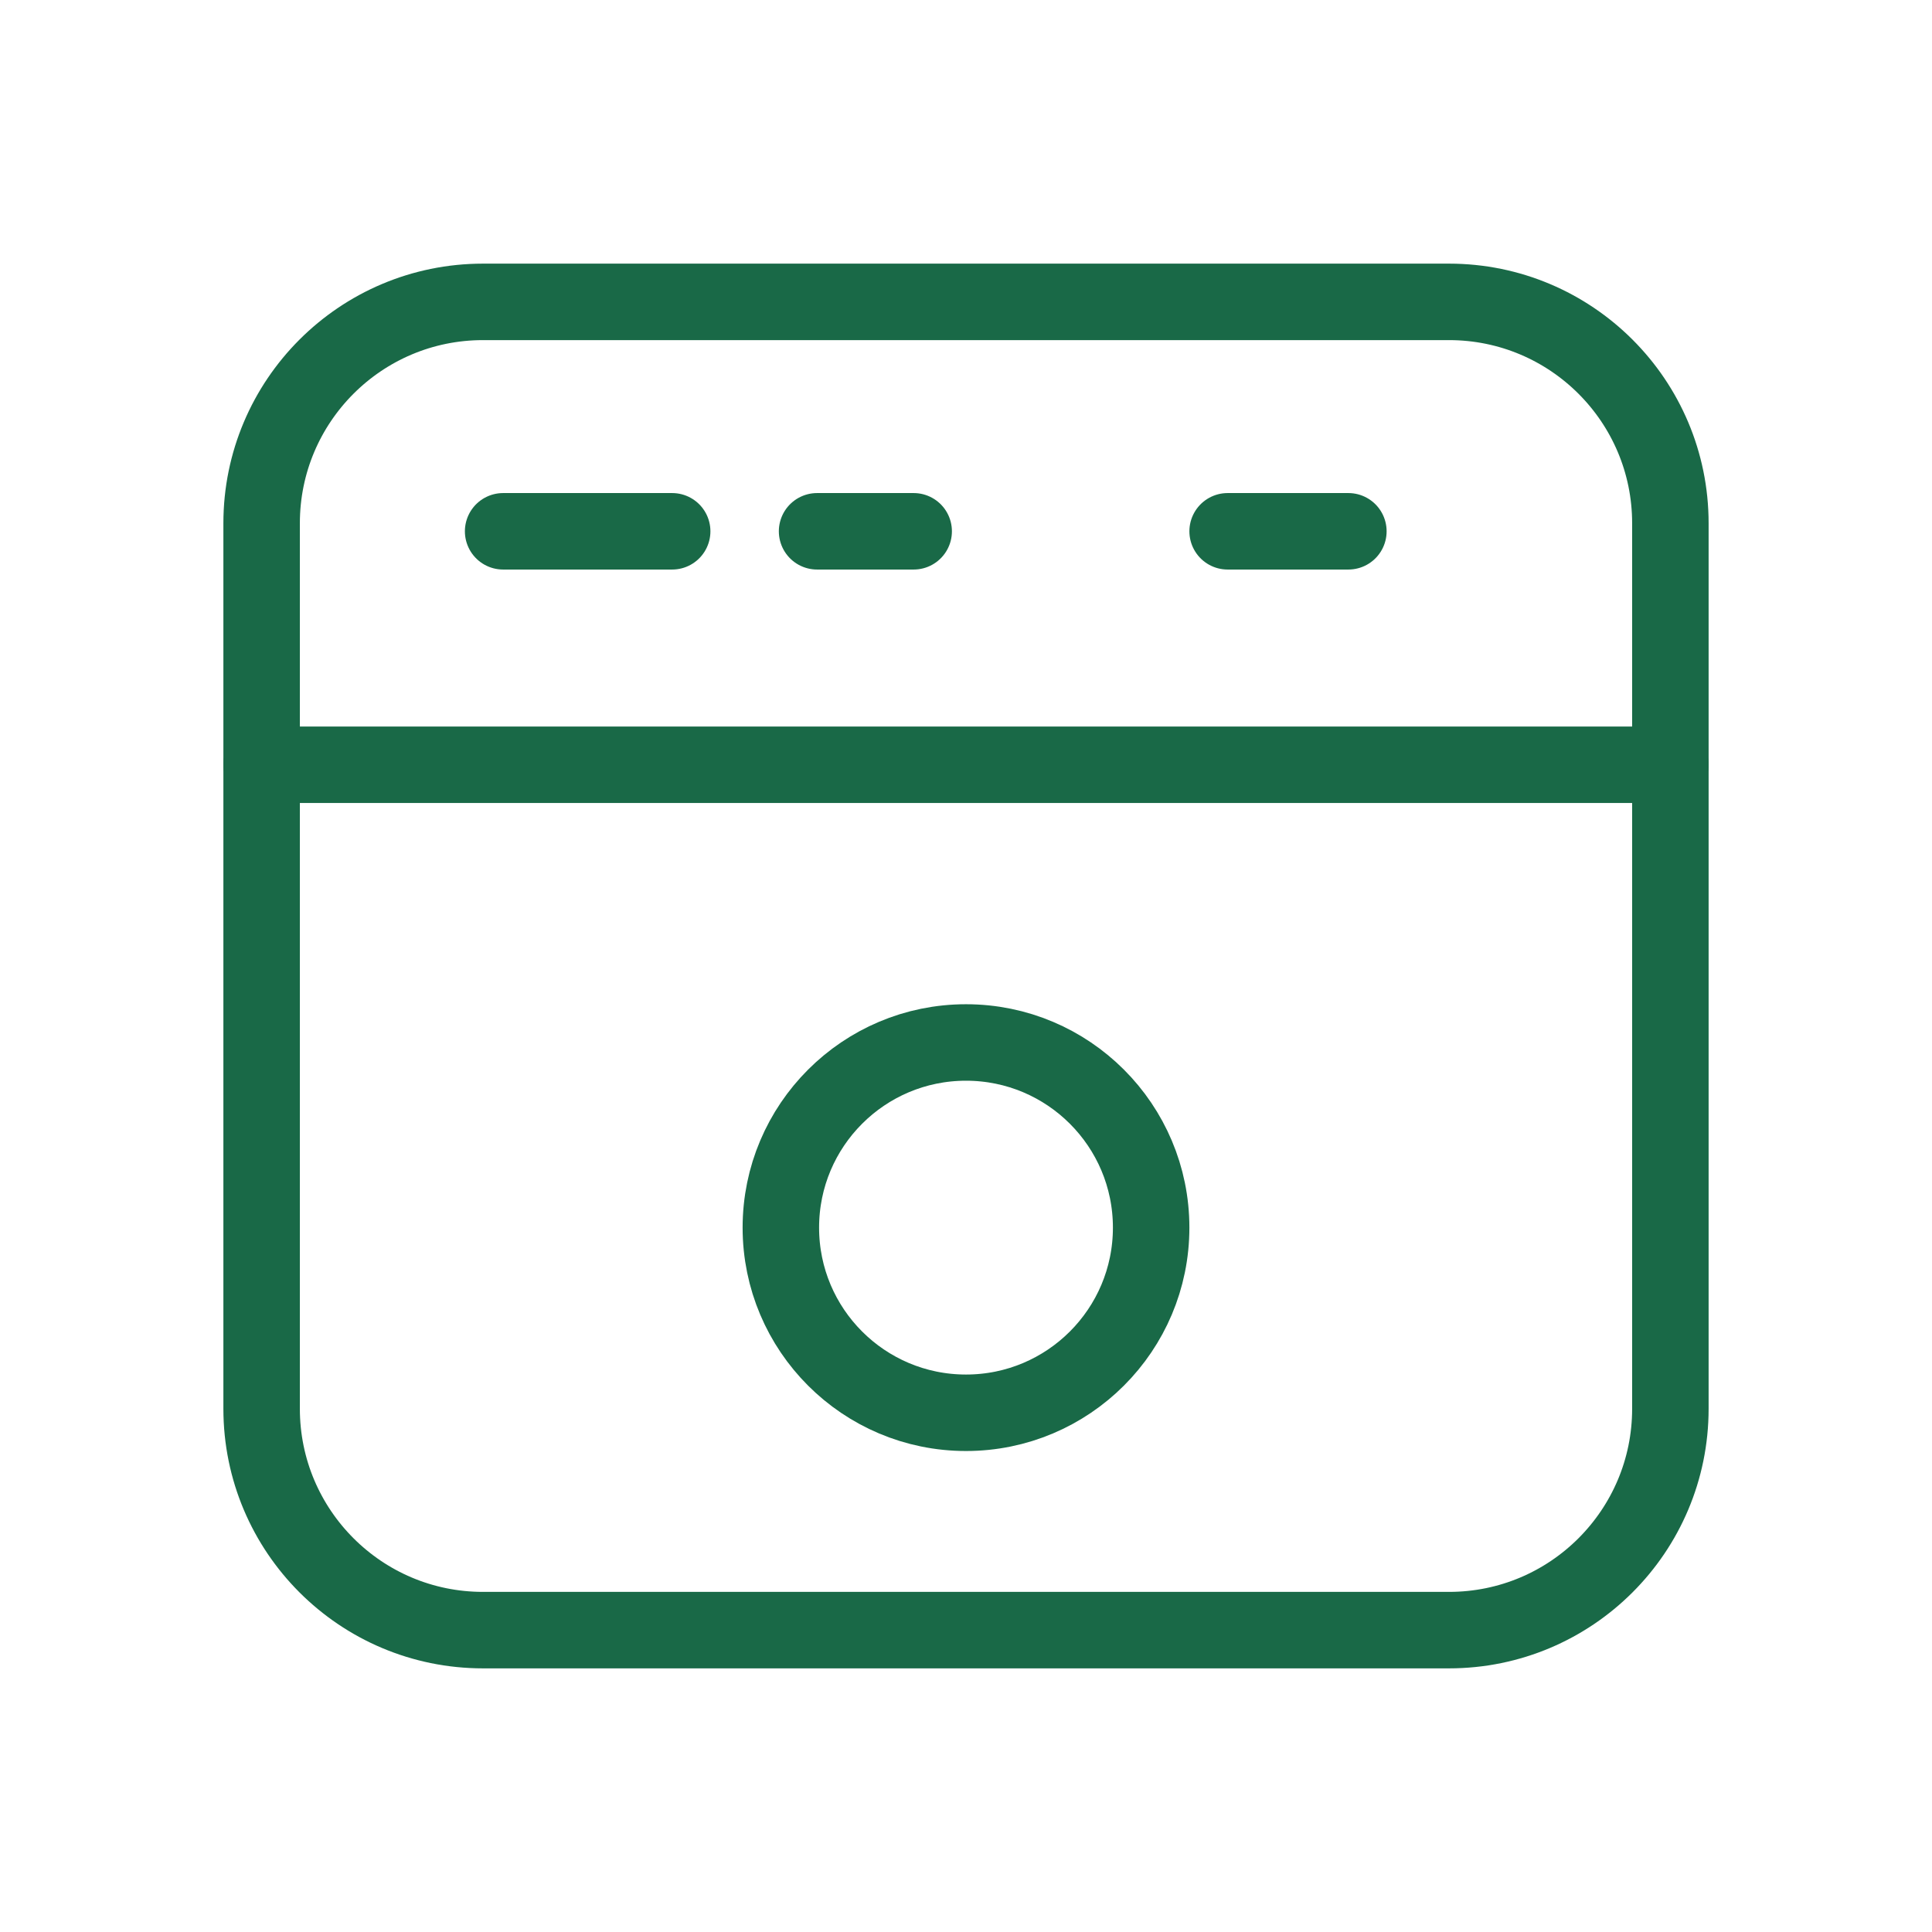
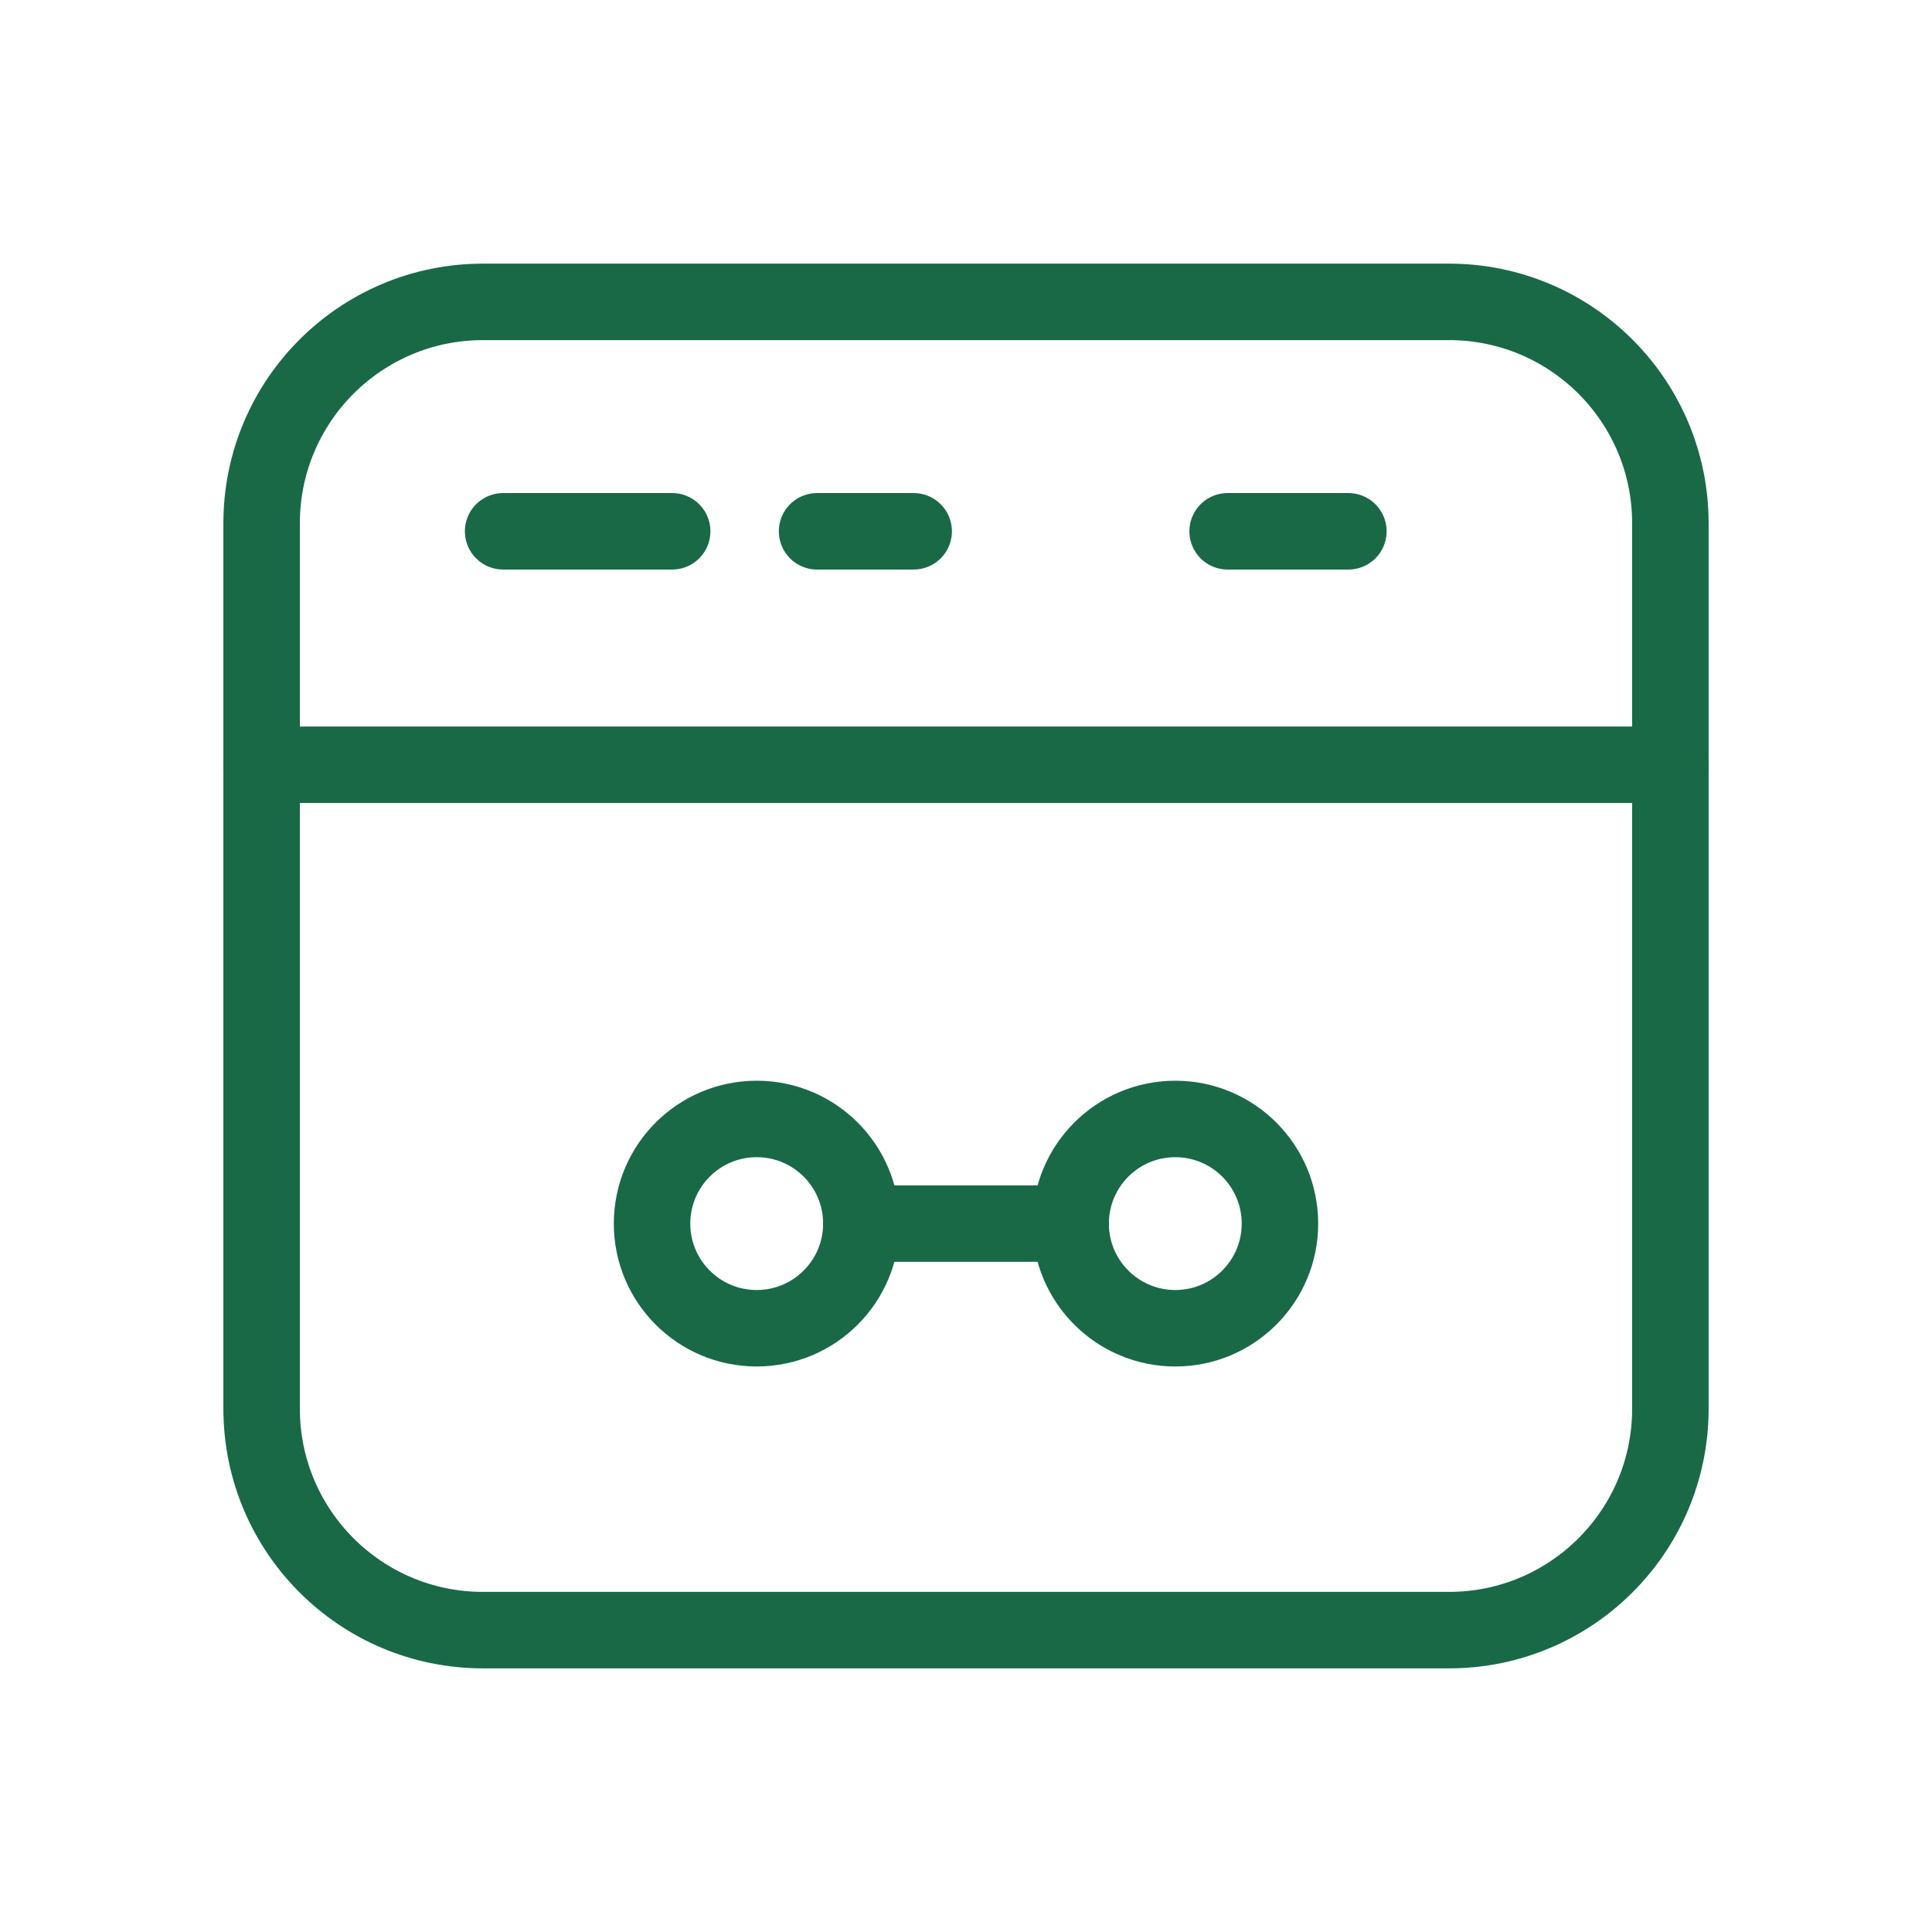
<svg xmlns="http://www.w3.org/2000/svg" viewBox="0 0 48 48" width="48" height="48" role="img">
  <g fill="none" stroke="#196947" stroke-width="1.9" stroke-linecap="round" stroke-linejoin="round">
    <rect x="6.5" y="7.5" width="35" height="33" rx="5.5" />
    <path d="M6.5 19h35" />
    <path d="M12.5 13.2h4.2M20.3 13.2h2.4M30.5 13.2h3" />
    <g transform="translate(0,0)">
-       <circle cx="24" cy="30.5" r="4.6" />
+       <circle cx="18.8" cy="30.4" r="2.6" />
+       <circle cx="29.2" cy="30.4" r="2.6" />
+       <path d="M21.4 30.4h5.2" />
    </g>
  </g>
</svg>
